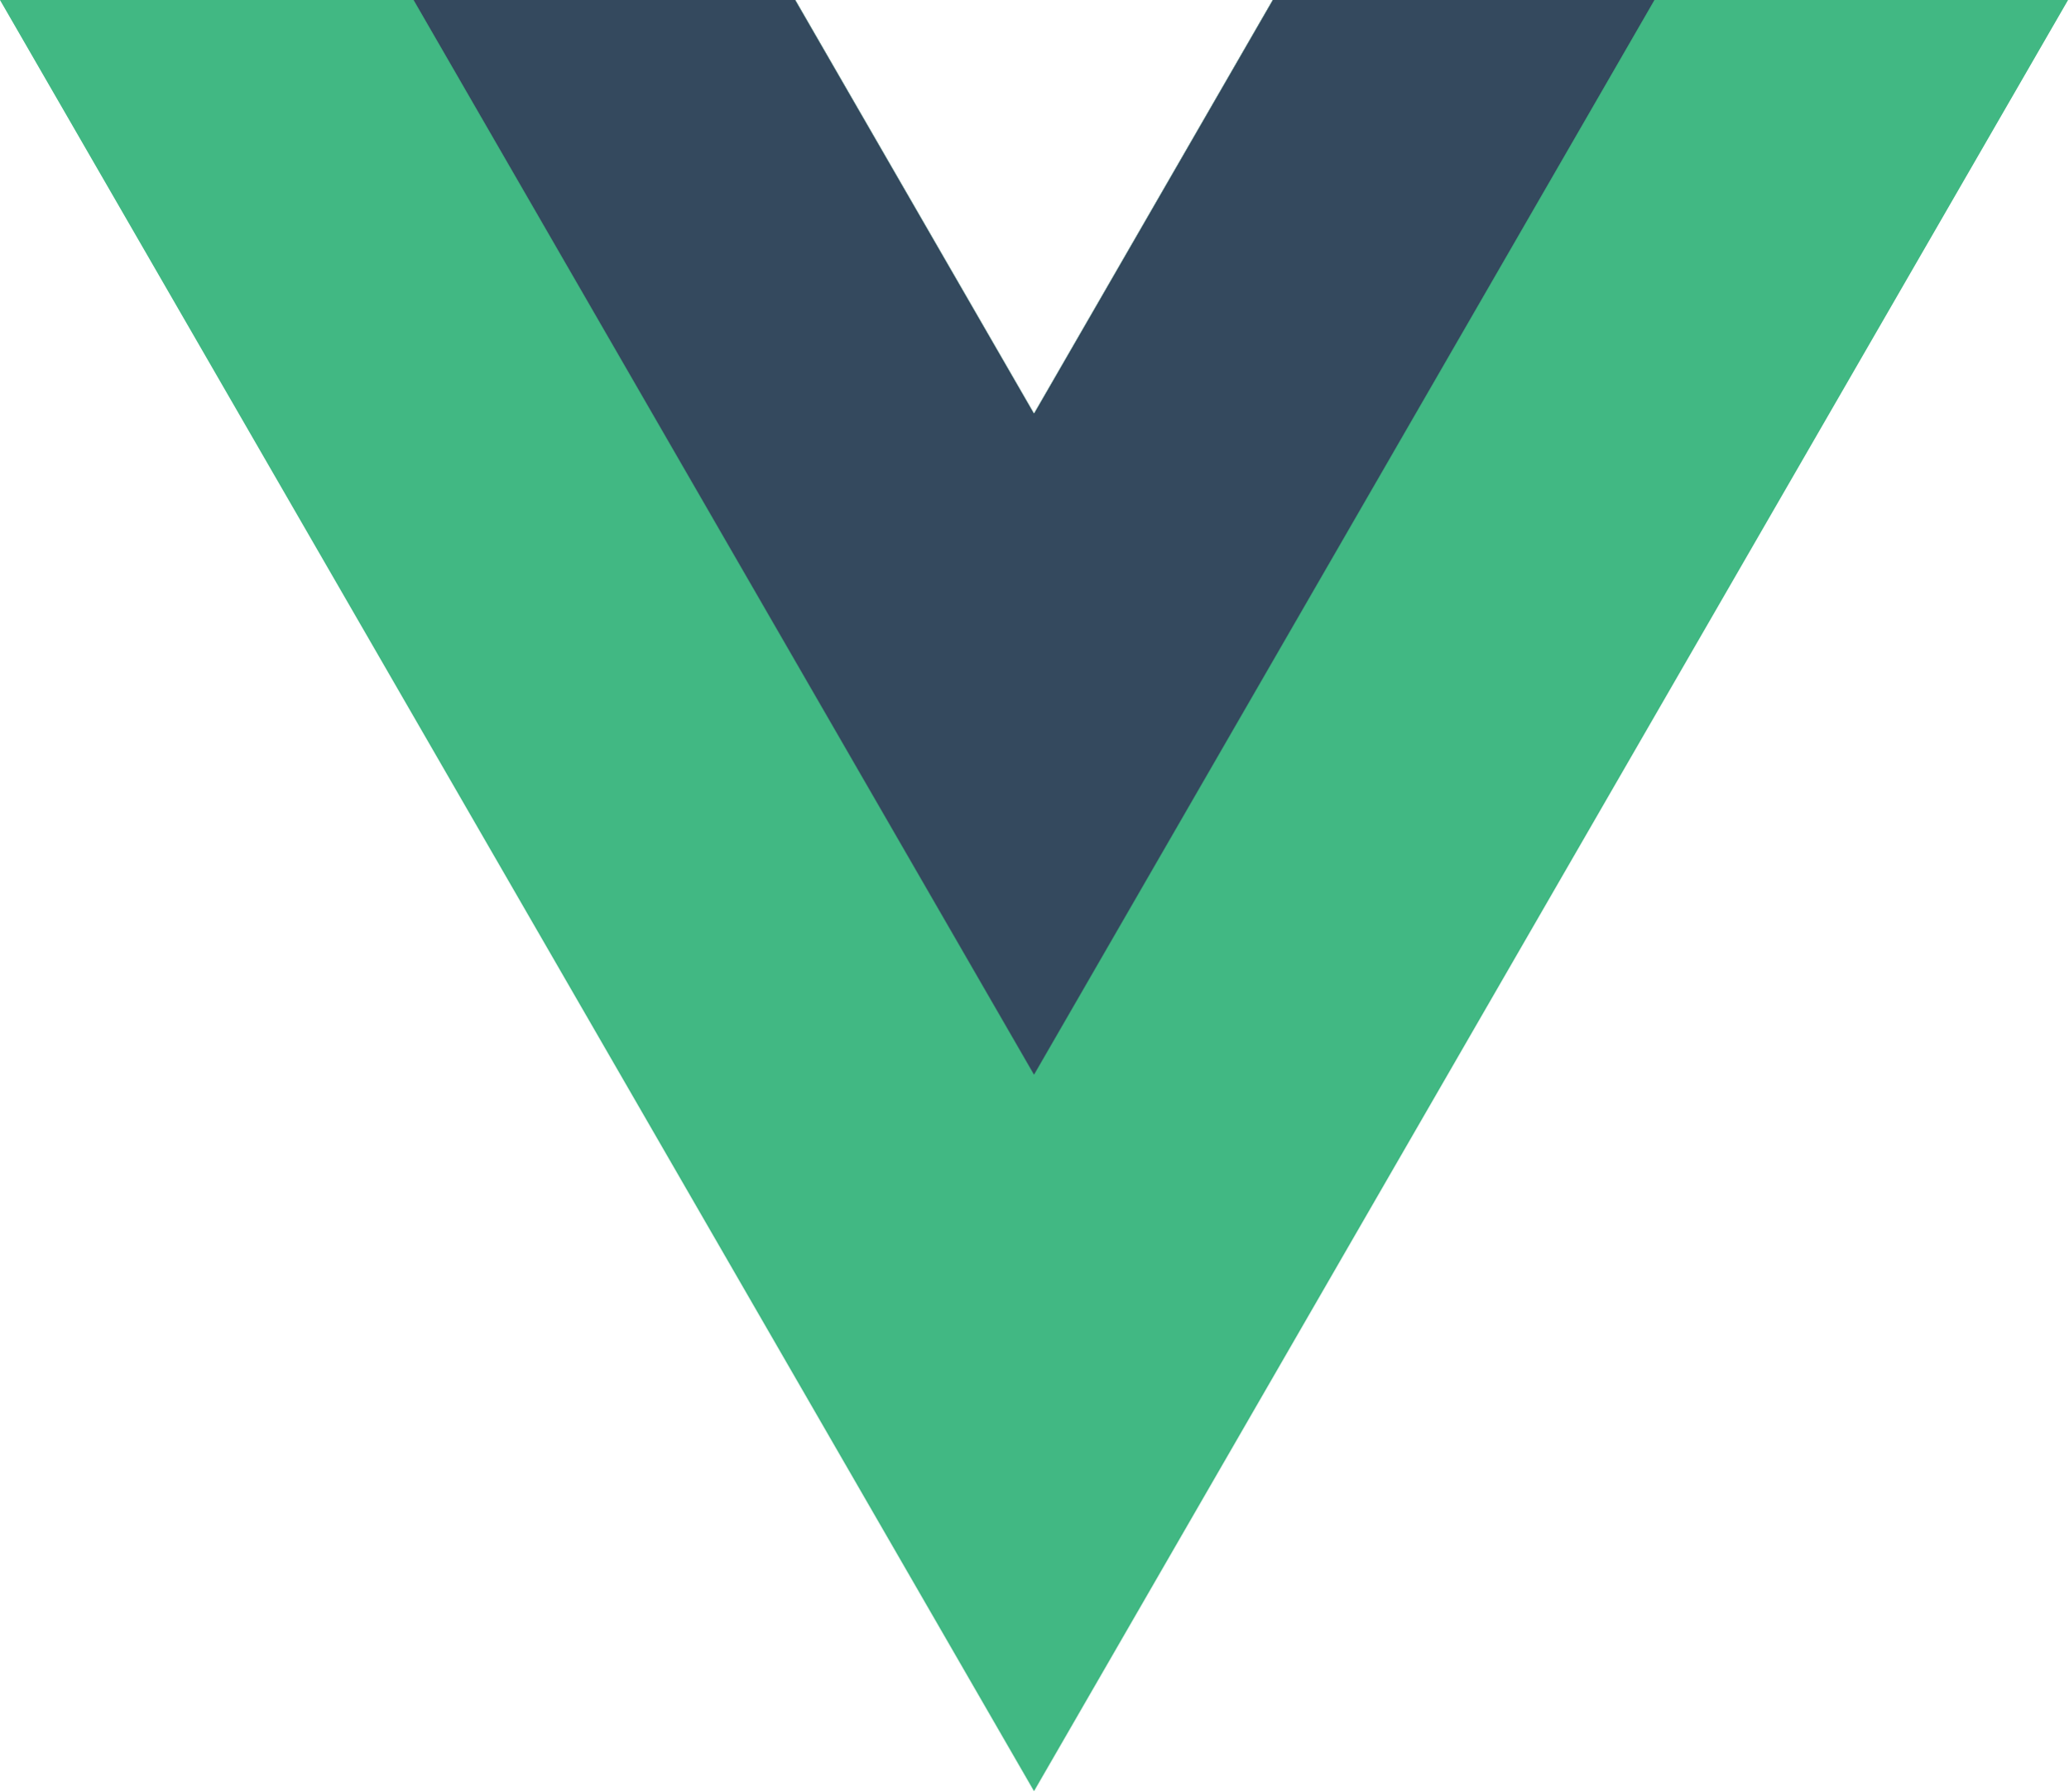
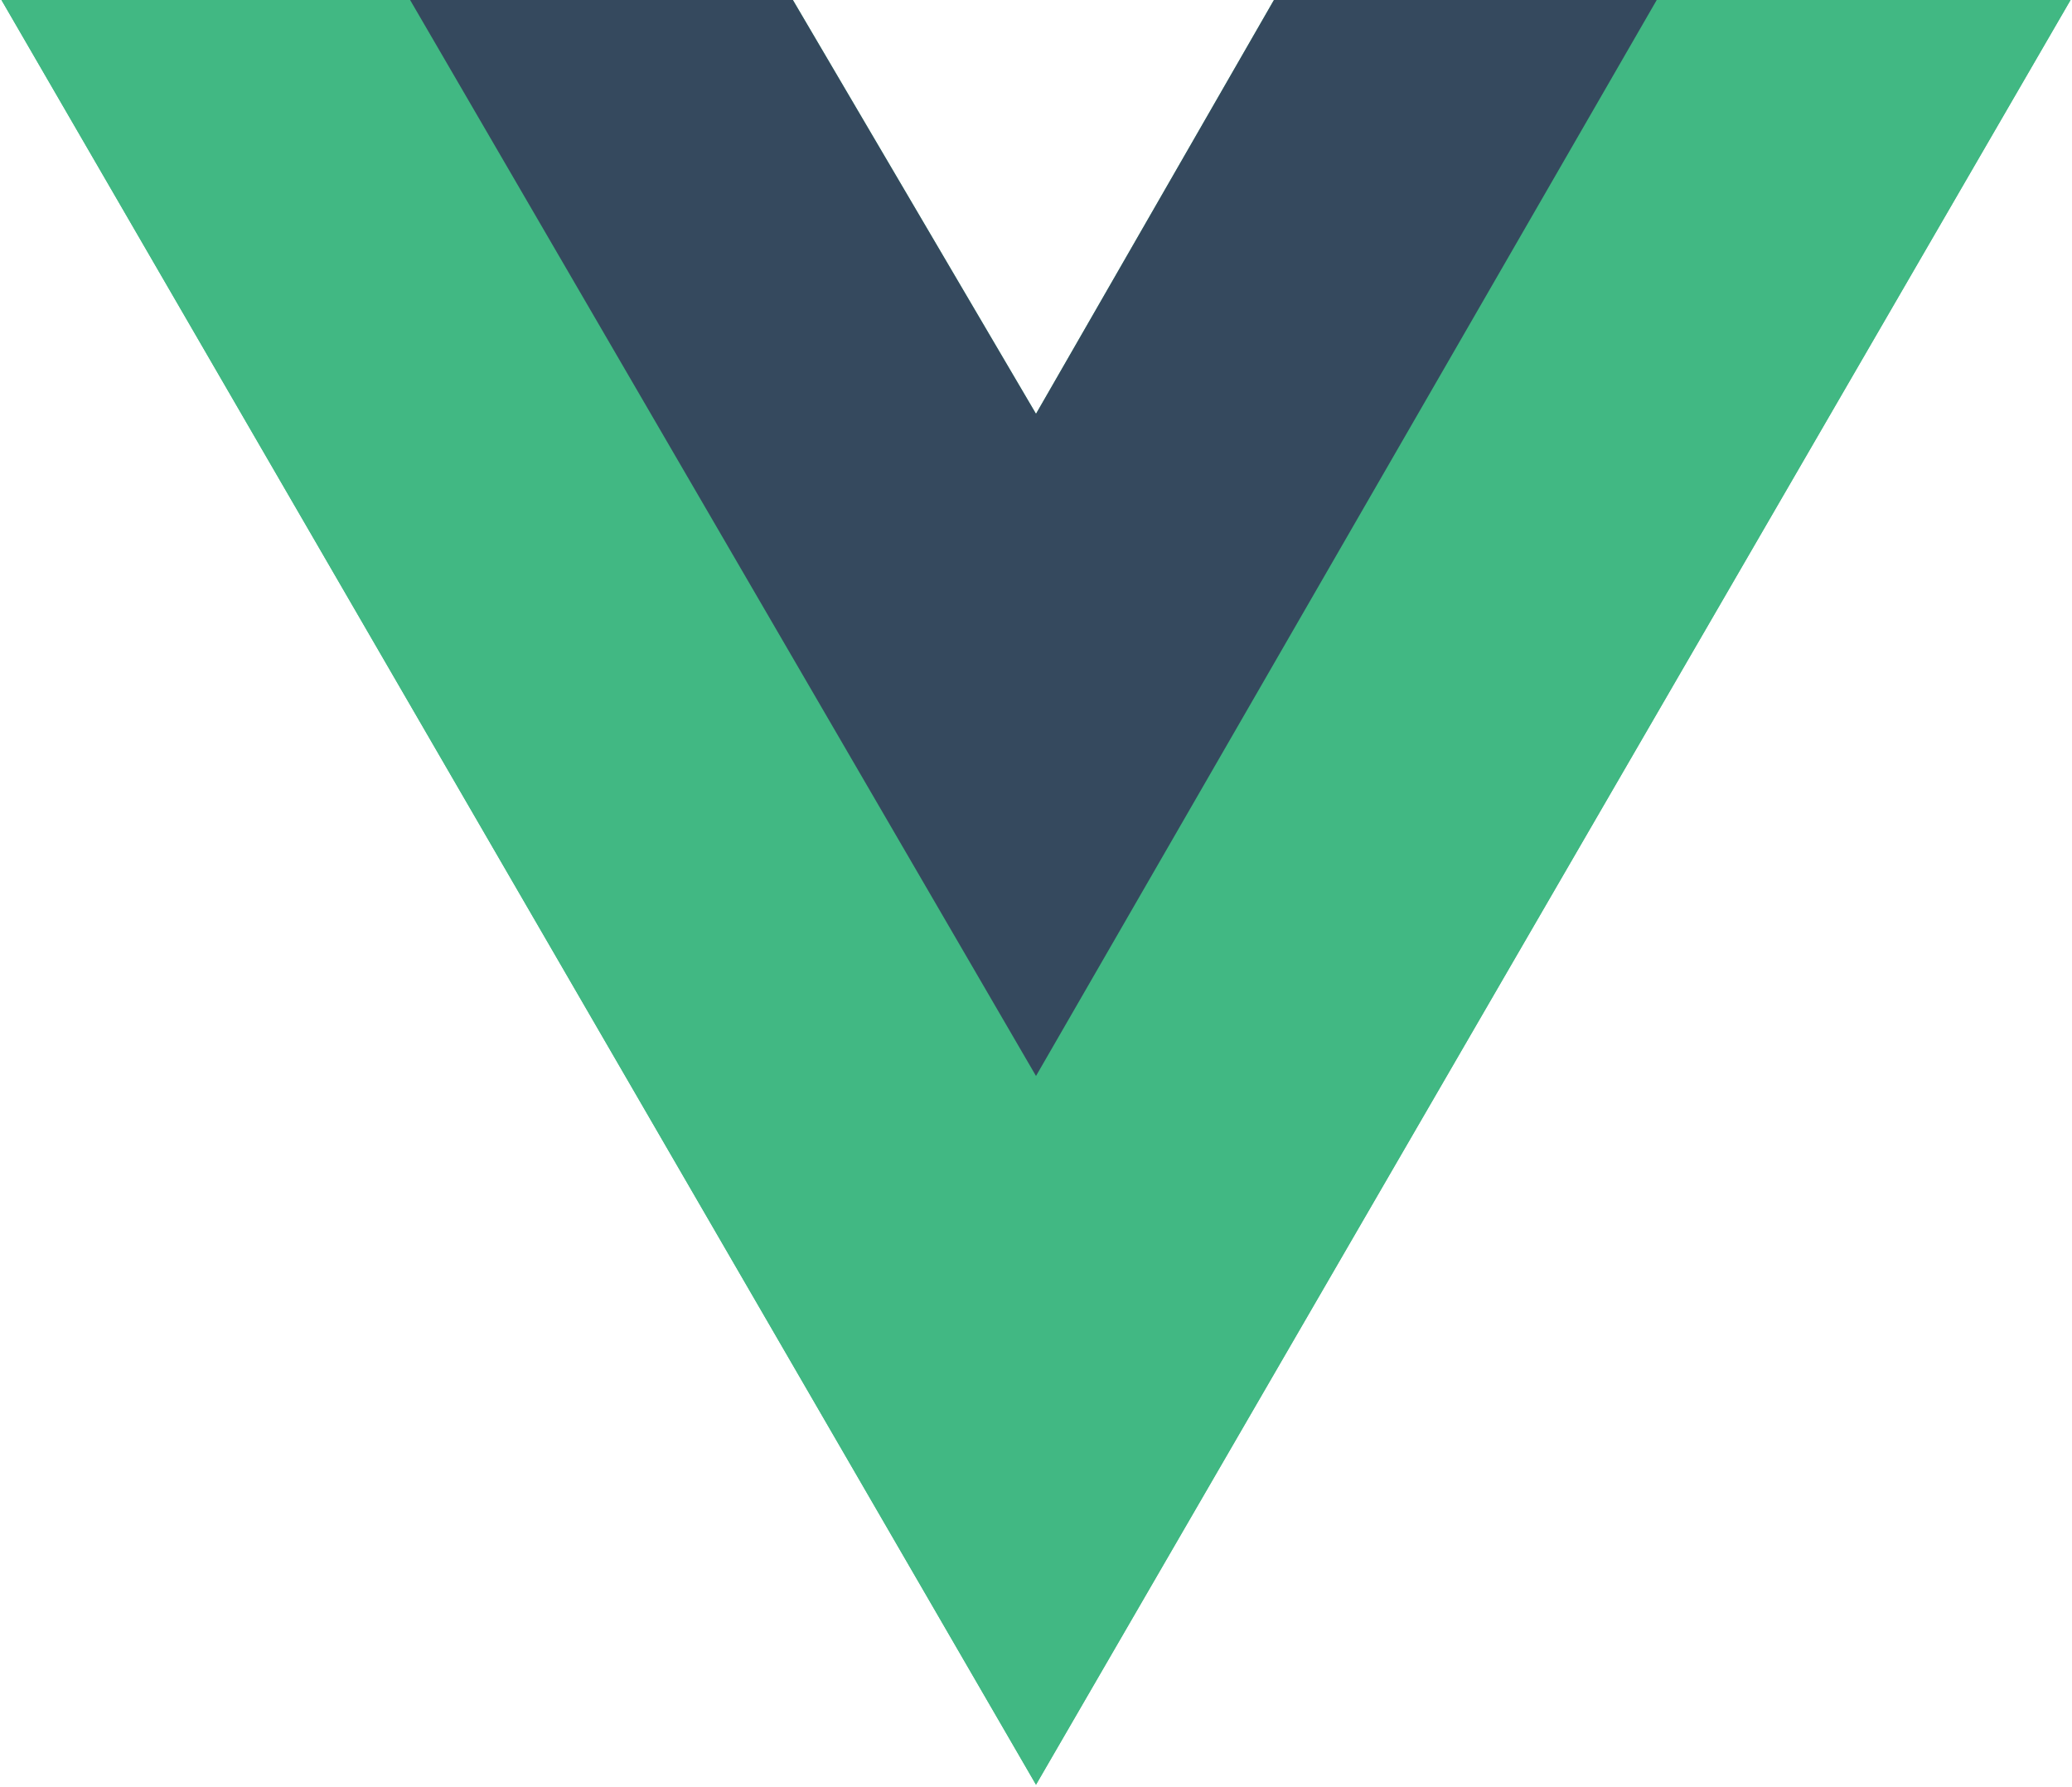
- <svg xmlns="http://www.w3.org/2000/svg" viewBox="0 0 261.76 226.69">
-   <path d="M161.096.001l-30.225 52.351L100.647.001H-.005l130.877 226.688L261.749.001z" fill="#41b883" />
-   <path d="M161.096.001l-30.225 52.351L100.647.001H52.346l78.526 136.01L209.398.001z" fill="#34495e" />
+ <svg xmlns="http://www.w3.org/2000/svg" aria-hidden="true" role="img" width="1.16em" height="1em" preserveAspectRatio="xMidYMid meet" viewBox="0 0 256 221">
+   <path fill="#41B883" d="M204.8 0H256L128 220.8L0 0h97.92L128 51.2L157.44 0h47.36Z" />
+   <path fill="#41B883" d="m0 0l128 220.8L256 0h-51.2L128 132.48L50.56 0H0Z" />
+   <path fill="#35495E" d="M50.56 0L128 133.12L204.8 0h-47.36L128 51.2L97.92 0H50.56Z" />
</svg>
